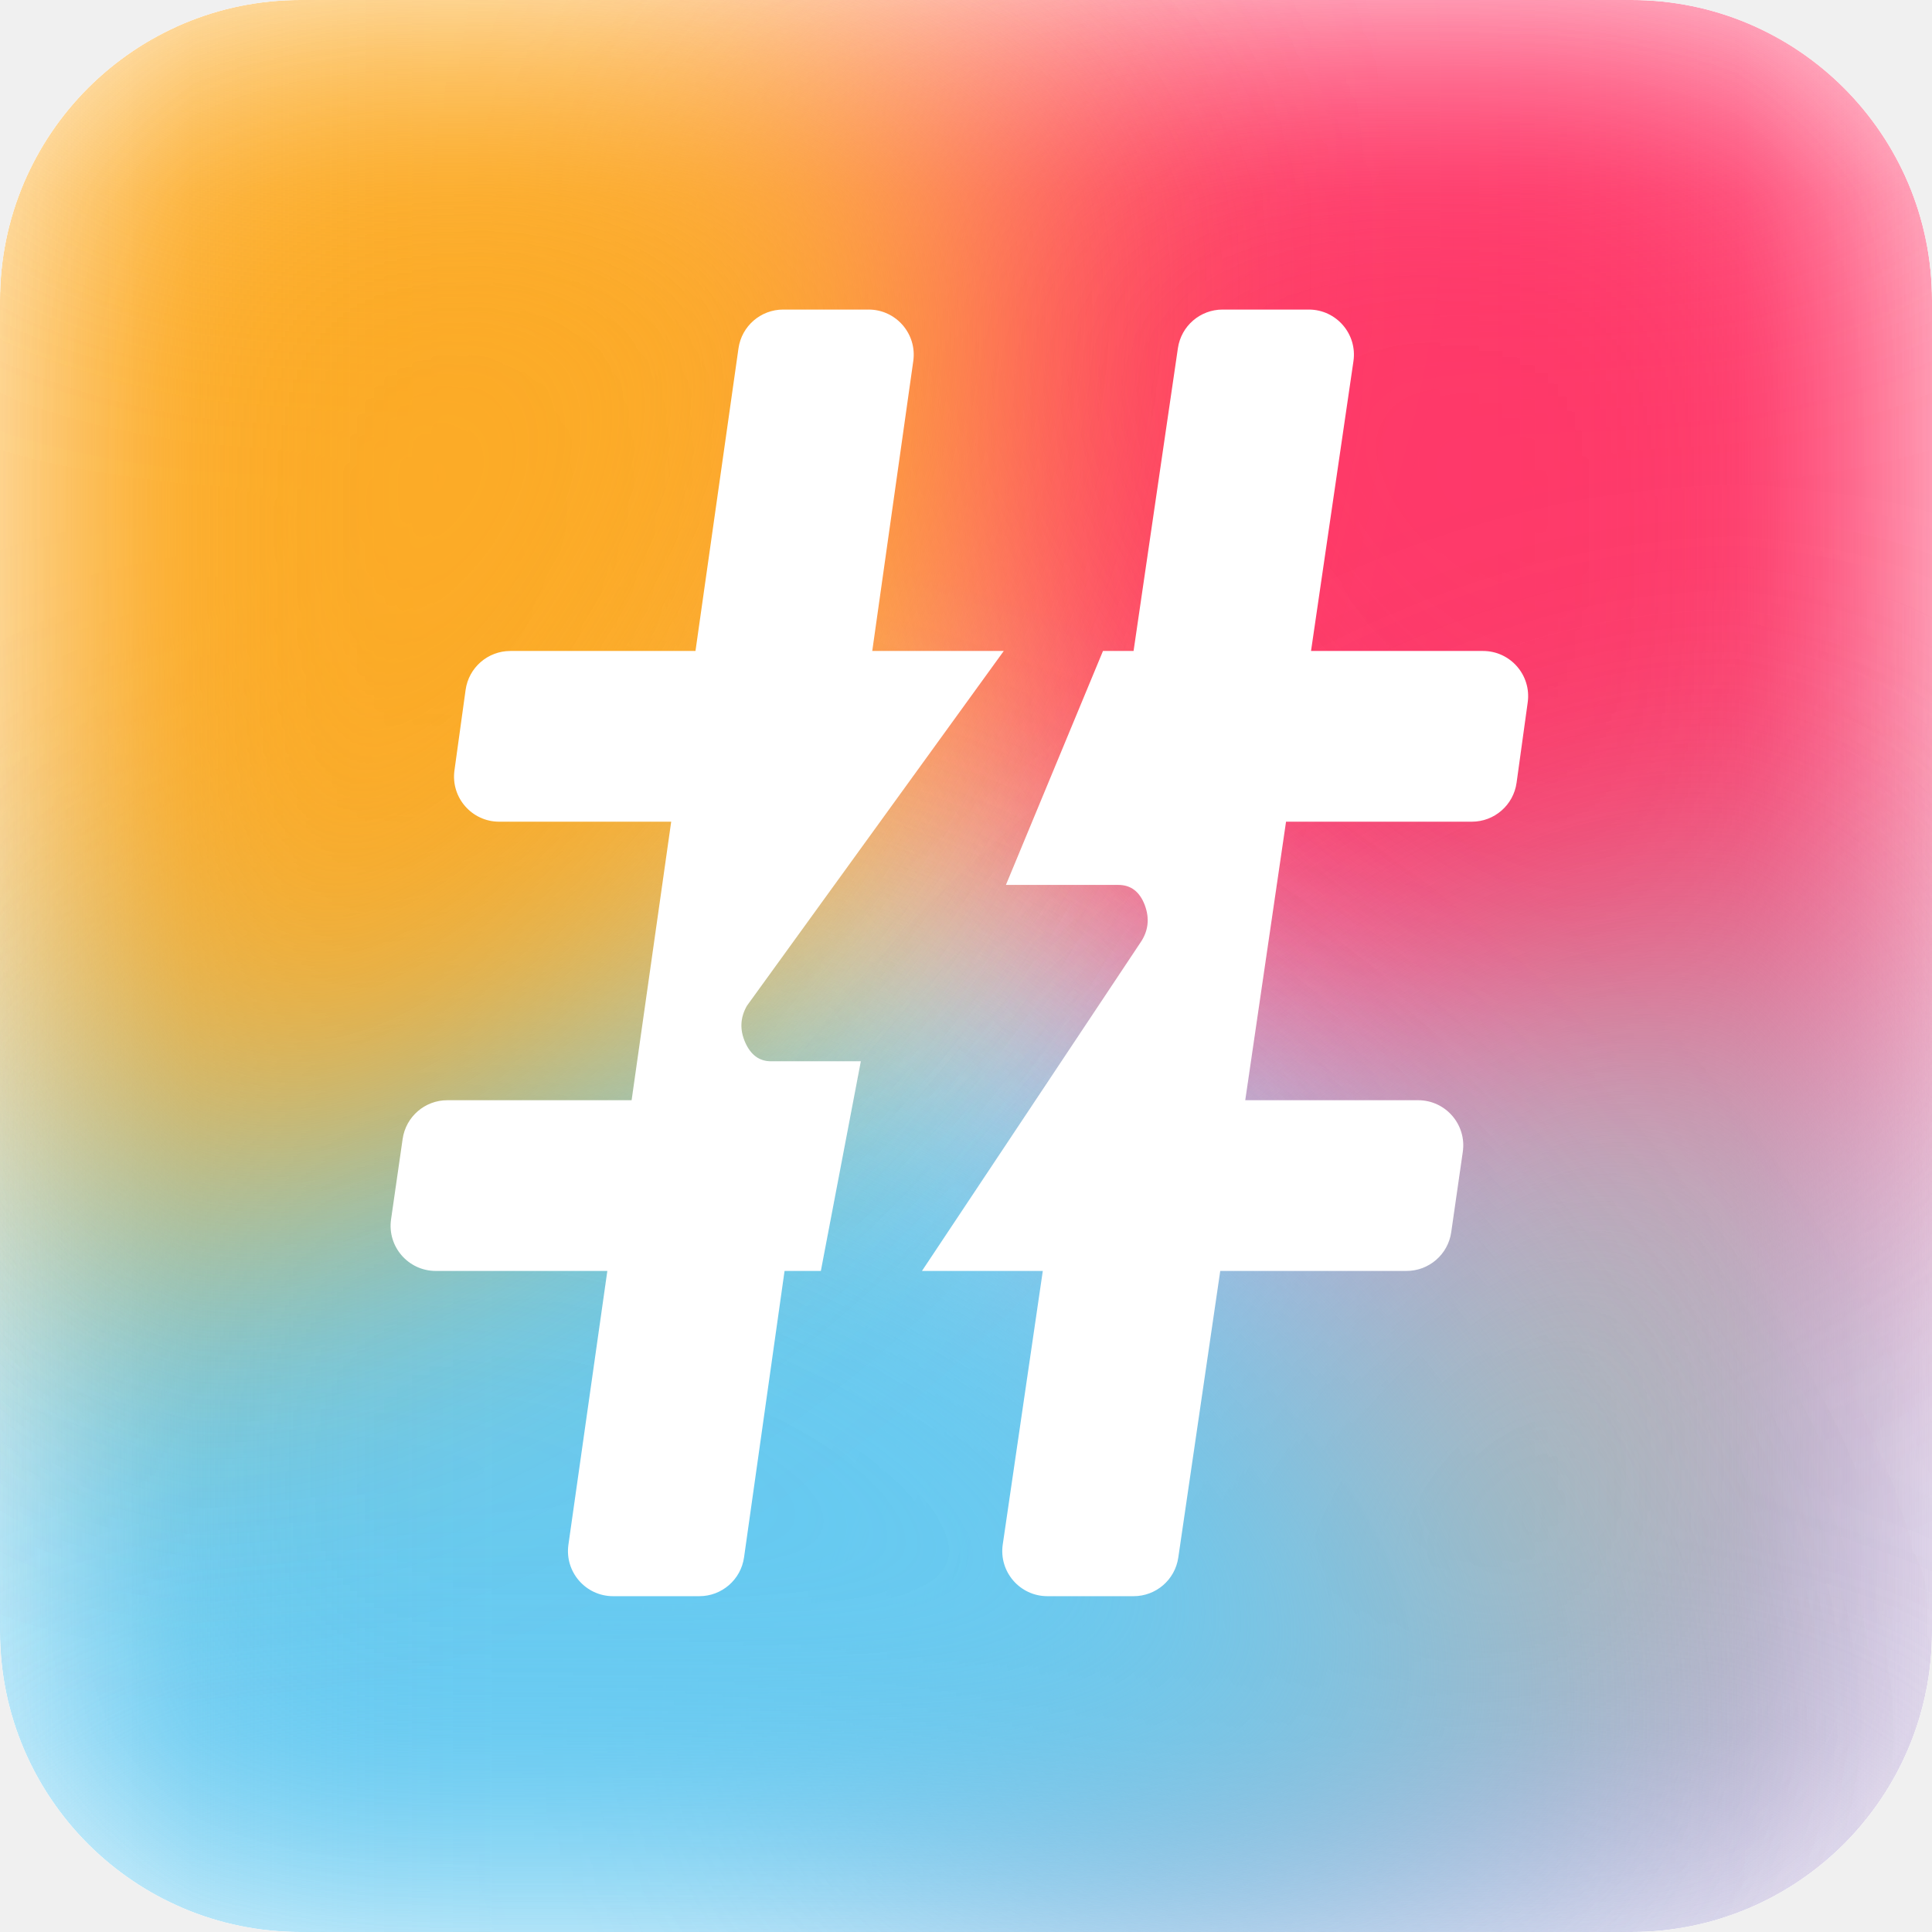
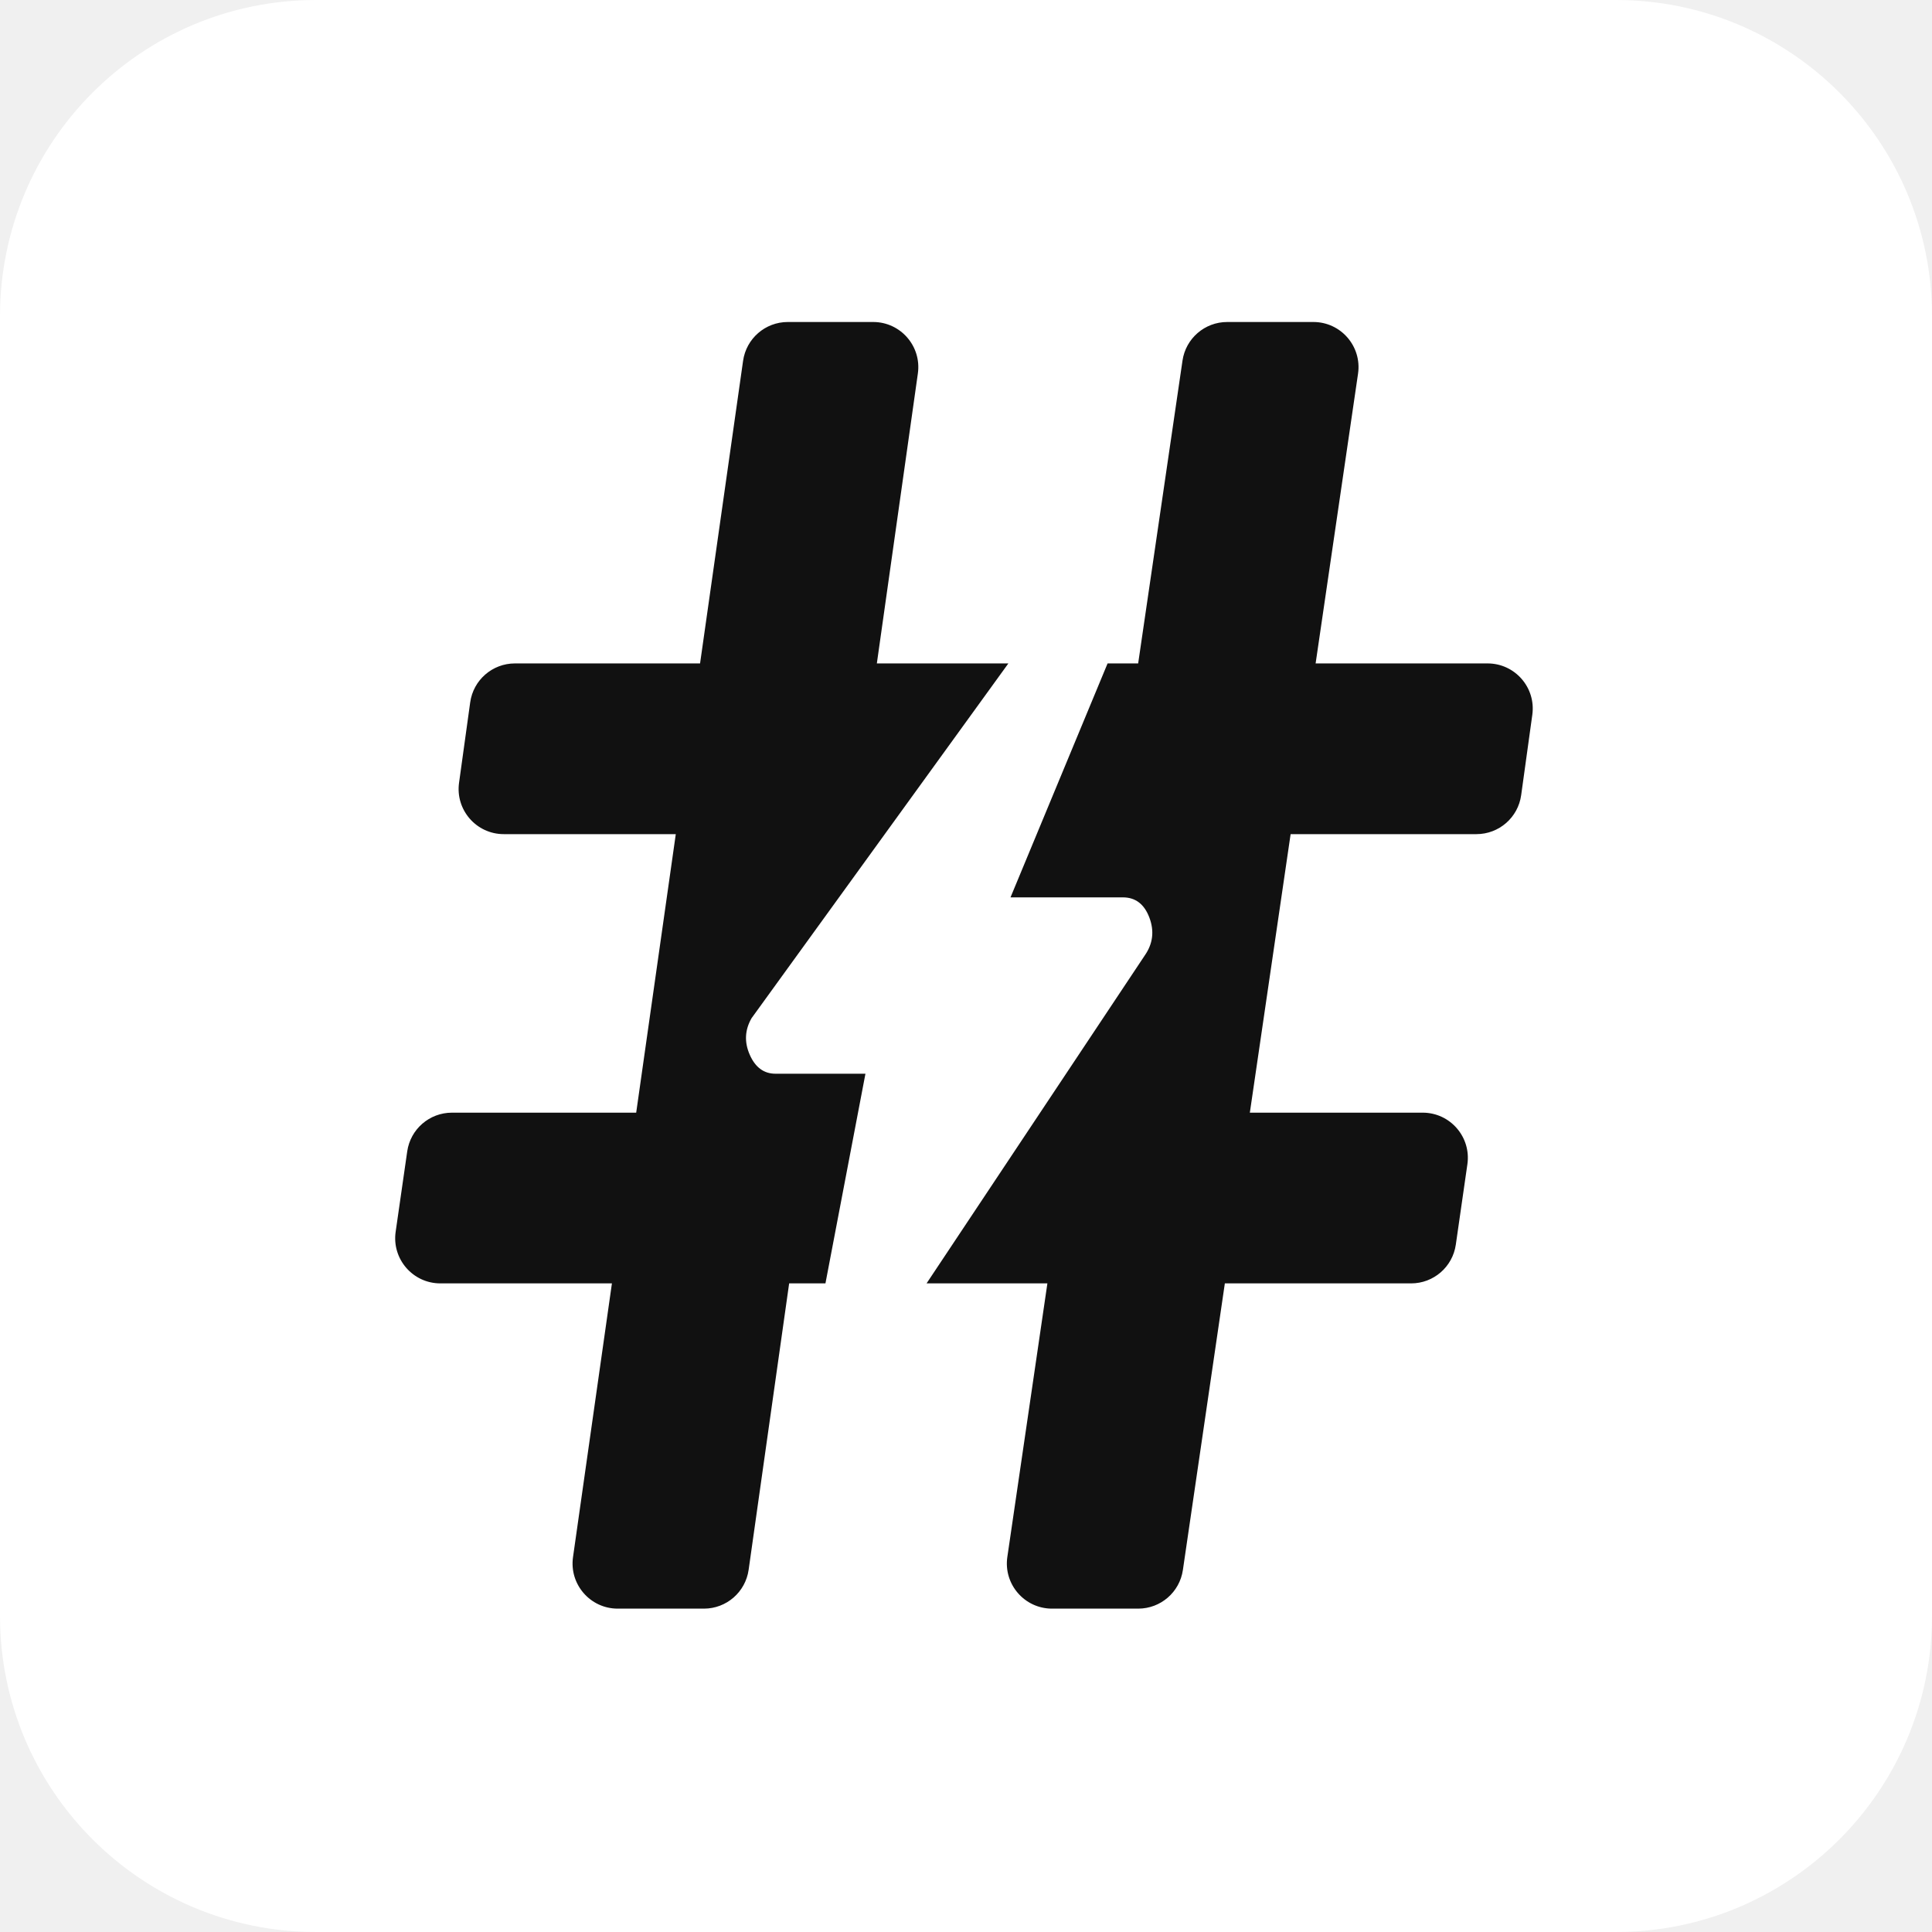
- <svg xmlns="http://www.w3.org/2000/svg" width="180" height="180" viewBox="0 0 180 180" fill="none">
-   <g clip-path="url(#clip0_230_40)">
-     <rect x="0" width="180" height="180" rx="21.6" fill="white" />
-     <mask id="mask0_230_40" style="mask-type:alpha" maskUnits="userSpaceOnUse" x="0" y="0" width="181" height="180">
-       <rect x="0" width="180" height="180" rx="21.6" fill="white" />
-     </mask>
-     <g mask="url(#mask0_230_40)">
-       <g filter="url(#filter0_f_230_40)">
-         <ellipse cx="154.8" cy="37.801" rx="72" ry="70.2" fill="#FE3969" />
-       </g>
-       <g filter="url(#filter1_f_230_40)">
-         <ellipse cx="156.545" cy="157.554" rx="68.466" ry="67.433" transform="rotate(0.101735 156.545 157.554)" fill="#C99DFF" />
-       </g>
-       <g filter="url(#filter2_f_230_40)">
-         <ellipse cx="52.2" cy="165.599" rx="75.6" ry="70.2" fill="#67CAF1" />
-       </g>
-       <g filter="url(#filter3_f_230_40)">
-         <circle cx="20.7" cy="44.1" r="69.3" fill="#FCAB27" />
-       </g>
-       <g filter="url(#filter4_f_230_40)">
-         <ellipse cx="188.1" cy="5.4" rx="108.9" ry="106.2" fill="#FE3969" />
-       </g>
-       <g filter="url(#filter5_f_230_40)">
-         <ellipse cx="190.93" cy="186.029" rx="103.369" ry="101.81" transform="rotate(0.101735 190.93 186.029)" fill="#B3B3B3" />
-       </g>
-       <g filter="url(#filter6_f_230_40)">
-         <ellipse cx="33.3" cy="198" rx="114.3" ry="106.2" fill="#67CAF1" />
-       </g>
-       <g filter="url(#filter7_f_230_40)">
-         <circle cx="-14.4" cy="14.4" r="104.4" fill="#FCAB27" />
-       </g>
-     </g>
-     <path d="M80.924 28.841C83.481 28.841 85.446 31.104 85.088 33.636L81.266 60.65H93.519L69.594 93.7C68.964 94.796 68.908 95.932 69.425 97.109C69.944 98.287 70.743 98.876 71.824 98.876H80.203L76.477 118.41H73.096L69.321 145.096C69.028 147.17 67.251 148.713 65.156 148.713H57.122C54.563 148.713 52.598 146.448 52.958 143.915L56.584 118.41H40.597C38.036 118.41 36.069 116.14 36.434 113.604L37.513 106.112C37.81 104.042 39.584 102.505 41.675 102.505H58.846L62.534 76.555H46.507C43.954 76.555 41.99 74.3 42.341 71.772L43.379 64.278C43.667 62.199 45.445 60.651 47.545 60.65H64.796L68.803 32.454C69.098 30.381 70.874 28.841 72.969 28.841H80.924ZM121.936 28.841C124.502 28.841 126.469 31.117 126.097 33.655L122.145 60.65H138.168C140.72 60.65 142.684 62.905 142.334 65.434L141.296 72.927C141.007 75.006 139.229 76.555 137.13 76.555H119.817L116.017 102.505H132.123C134.684 102.505 136.651 104.775 136.286 107.311L135.207 114.804C134.909 116.874 133.135 118.41 131.044 118.41H113.688L109.778 145.116C109.476 147.182 107.704 148.713 105.617 148.713H97.586C95.02 148.713 93.052 146.436 93.424 143.897L97.155 118.41H85.897L106.219 87.868C106.985 86.773 107.132 85.595 106.659 84.335C106.186 83.075 105.363 82.446 104.192 82.446H93.719L102.762 60.65H105.612L109.743 32.437C110.046 30.371 111.817 28.841 113.904 28.841H121.936Z" fill="white" />
-   </g>
-   <defs>
-     <filter id="filter0_f_230_40" x="25.56" y="-89.639" width="258.48" height="254.88" filterUnits="userSpaceOnUse" color-interpolation-filters="sRGB">
-       <feFlood flood-opacity="0" result="BackgroundImageFix" />
-       <feBlend mode="normal" in="SourceGraphic" in2="BackgroundImageFix" result="shape" />
-       <feGaussianBlur stdDeviation="28.62" result="effect1_foregroundBlur_230_40" />
-     </filter>
-     <filter id="filter1_f_230_40" x="30.84" y="32.881" width="251.411" height="249.346" filterUnits="userSpaceOnUse" color-interpolation-filters="sRGB">
-       <feFlood flood-opacity="0" result="BackgroundImageFix" />
-       <feBlend mode="normal" in="SourceGraphic" in2="BackgroundImageFix" result="shape" />
-       <feGaussianBlur stdDeviation="28.62" result="effect1_foregroundBlur_230_40" />
-     </filter>
-     <filter id="filter2_f_230_40" x="-80.64" y="38.159" width="265.68" height="254.88" filterUnits="userSpaceOnUse" color-interpolation-filters="sRGB">
-       <feFlood flood-opacity="0" result="BackgroundImageFix" />
-       <feBlend mode="normal" in="SourceGraphic" in2="BackgroundImageFix" result="shape" />
-       <feGaussianBlur stdDeviation="28.62" result="effect1_foregroundBlur_230_40" />
-     </filter>
-     <filter id="filter3_f_230_40" x="-105.84" y="-82.44" width="253.08" height="253.08" filterUnits="userSpaceOnUse" color-interpolation-filters="sRGB">
-       <feFlood flood-opacity="0" result="BackgroundImageFix" />
-       <feBlend mode="normal" in="SourceGraphic" in2="BackgroundImageFix" result="shape" />
-       <feGaussianBlur stdDeviation="28.62" result="effect1_foregroundBlur_230_40" />
-     </filter>
-     <filter id="filter4_f_230_40" x="5.4" y="-174.6" width="365.4" height="360" filterUnits="userSpaceOnUse" color-interpolation-filters="sRGB">
-       <feFlood flood-opacity="0" result="BackgroundImageFix" />
-       <feBlend mode="normal" in="SourceGraphic" in2="BackgroundImageFix" result="shape" />
-       <feGaussianBlur stdDeviation="36.9" result="effect1_foregroundBlur_230_40" />
-     </filter>
-     <filter id="filter5_f_230_40" x="13.76" y="10.419" width="354.339" height="351.22" filterUnits="userSpaceOnUse" color-interpolation-filters="sRGB">
-       <feFlood flood-opacity="0" result="BackgroundImageFix" />
-       <feBlend mode="normal" in="SourceGraphic" in2="BackgroundImageFix" result="shape" />
-       <feGaussianBlur stdDeviation="36.9" result="effect1_foregroundBlur_230_40" />
-     </filter>
-     <filter id="filter6_f_230_40" x="-154.8" y="18" width="376.2" height="360" filterUnits="userSpaceOnUse" color-interpolation-filters="sRGB">
-       <feFlood flood-opacity="0" result="BackgroundImageFix" />
-       <feBlend mode="normal" in="SourceGraphic" in2="BackgroundImageFix" result="shape" />
-       <feGaussianBlur stdDeviation="36.9" result="effect1_foregroundBlur_230_40" />
-     </filter>
-     <filter id="filter7_f_230_40" x="-192.6" y="-163.8" width="356.4" height="356.4" filterUnits="userSpaceOnUse" color-interpolation-filters="sRGB">
-       <feFlood flood-opacity="0" result="BackgroundImageFix" />
-       <feBlend mode="normal" in="SourceGraphic" in2="BackgroundImageFix" result="shape" />
-       <feGaussianBlur stdDeviation="36.9" result="effect1_foregroundBlur_230_40" />
-     </filter>
-     <clipPath id="clip0_230_40">
-       <rect width="180" height="180" rx="28" fill="white" />
-     </clipPath>
-   </defs>
+ <svg xmlns="http://www.w3.org/2000/svg" width="396" height="396" viewBox="0 0 396 396" fill="none">
+   <rect width="396" height="396" rx="64.8" fill="white" />
+   <path d="M178.972 66C184.598 66 188.922 70.979 188.134 76.55L179.727 135.981H206.685L154.049 208.694C152.661 211.104 152.538 213.604 153.677 216.194C154.817 218.785 156.576 220.08 158.955 220.08H177.389L169.191 263.054H161.752L153.446 321.763C152.8 326.327 148.894 329.72 144.285 329.72H126.609C120.981 329.719 116.657 324.736 117.449 319.164L125.425 263.054H90.255C84.62 263.053 80.294 258.059 81.096 252.481L83.469 235.998C84.124 231.444 88.026 228.063 92.628 228.062H130.4L138.516 170.972H103.256C97.64 170.972 93.319 166.011 94.09 160.448L96.375 143.964C97.009 139.389 100.921 135.982 105.54 135.981H143.491L152.309 73.951C152.958 69.39 156.863 66 161.47 66H178.972ZM269.201 66C274.845 66 279.174 71.009 278.356 76.594L269.661 135.981H304.91C310.525 135.981 314.847 140.943 314.076 146.505L311.791 162.989C311.156 167.565 307.245 170.972 302.626 170.972H264.538L256.179 228.062H291.61C297.245 228.063 301.572 233.056 300.769 238.634L298.396 255.118C297.741 259.672 293.839 263.054 289.238 263.054H251.056L242.454 321.807C241.789 326.351 237.891 329.72 233.299 329.72H215.63C209.986 329.72 205.656 324.71 206.473 319.126L214.683 263.054H189.918L234.624 195.862C236.309 193.453 236.631 190.862 235.591 188.091C234.55 185.32 232.741 183.934 230.164 183.934H207.122L227.02 135.981H233.288L242.376 73.912C243.041 69.368 246.939 66 251.531 66H269.201Z" fill="#111111" />
</svg>
